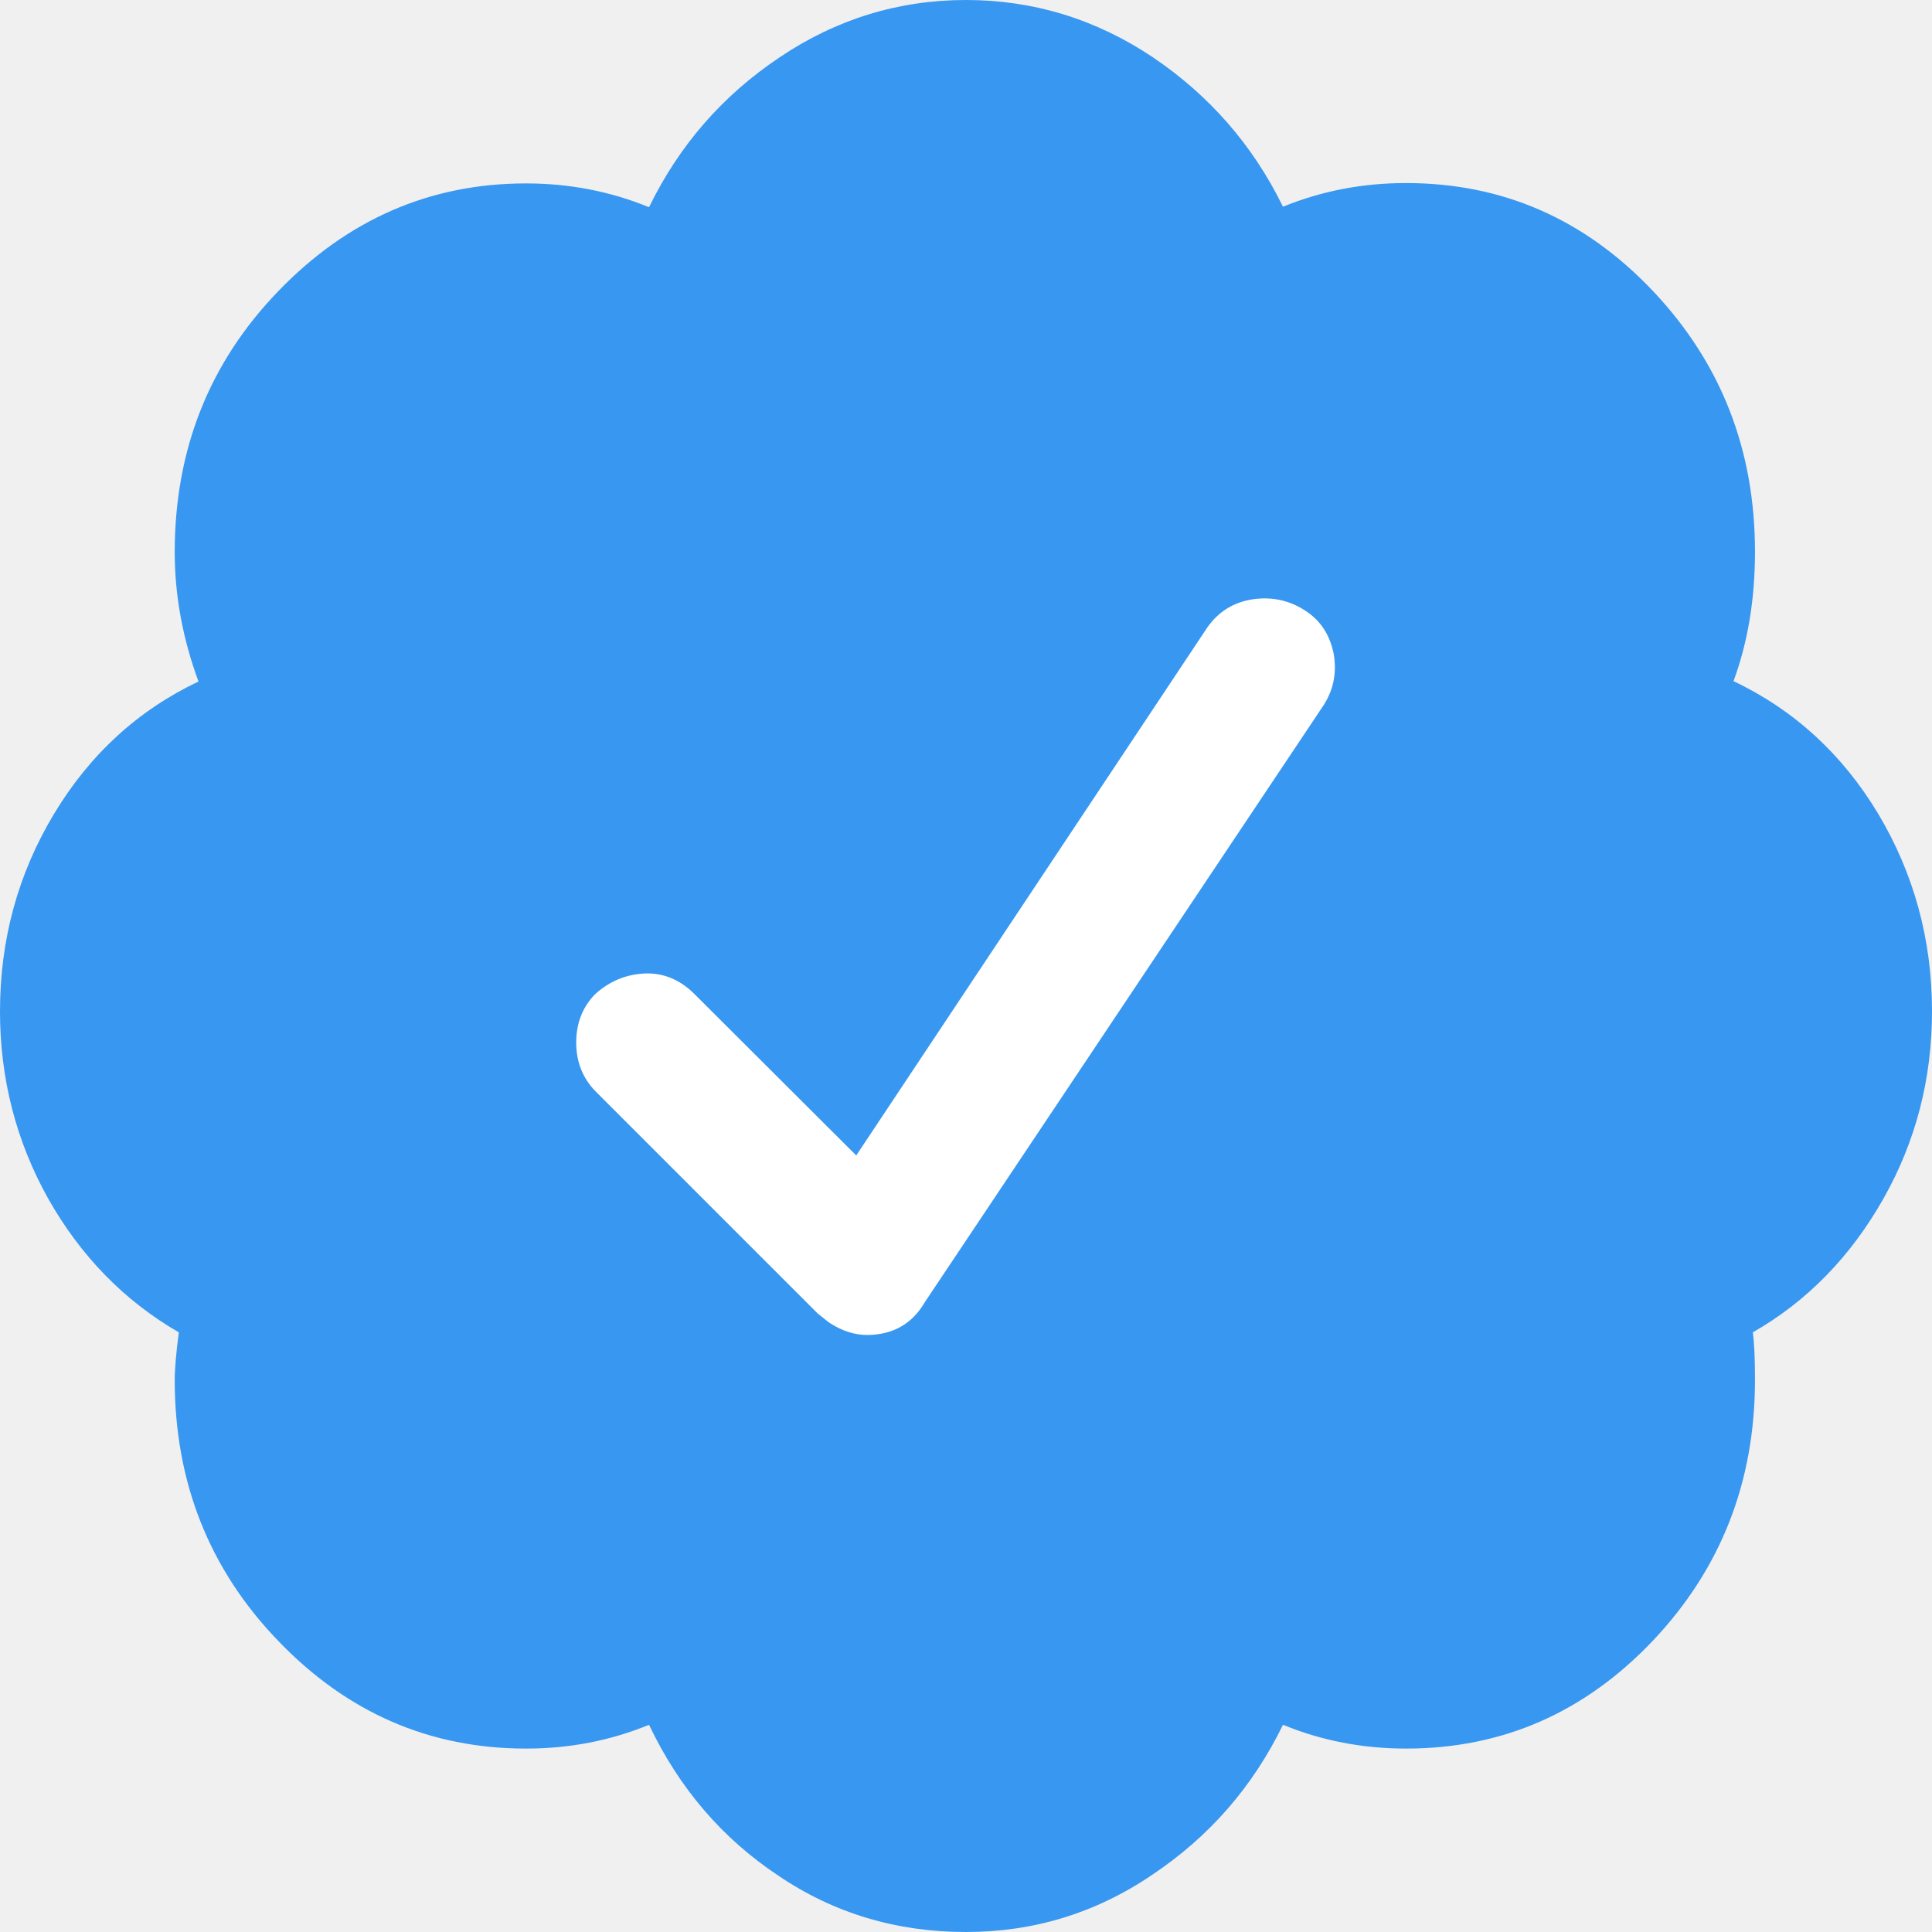
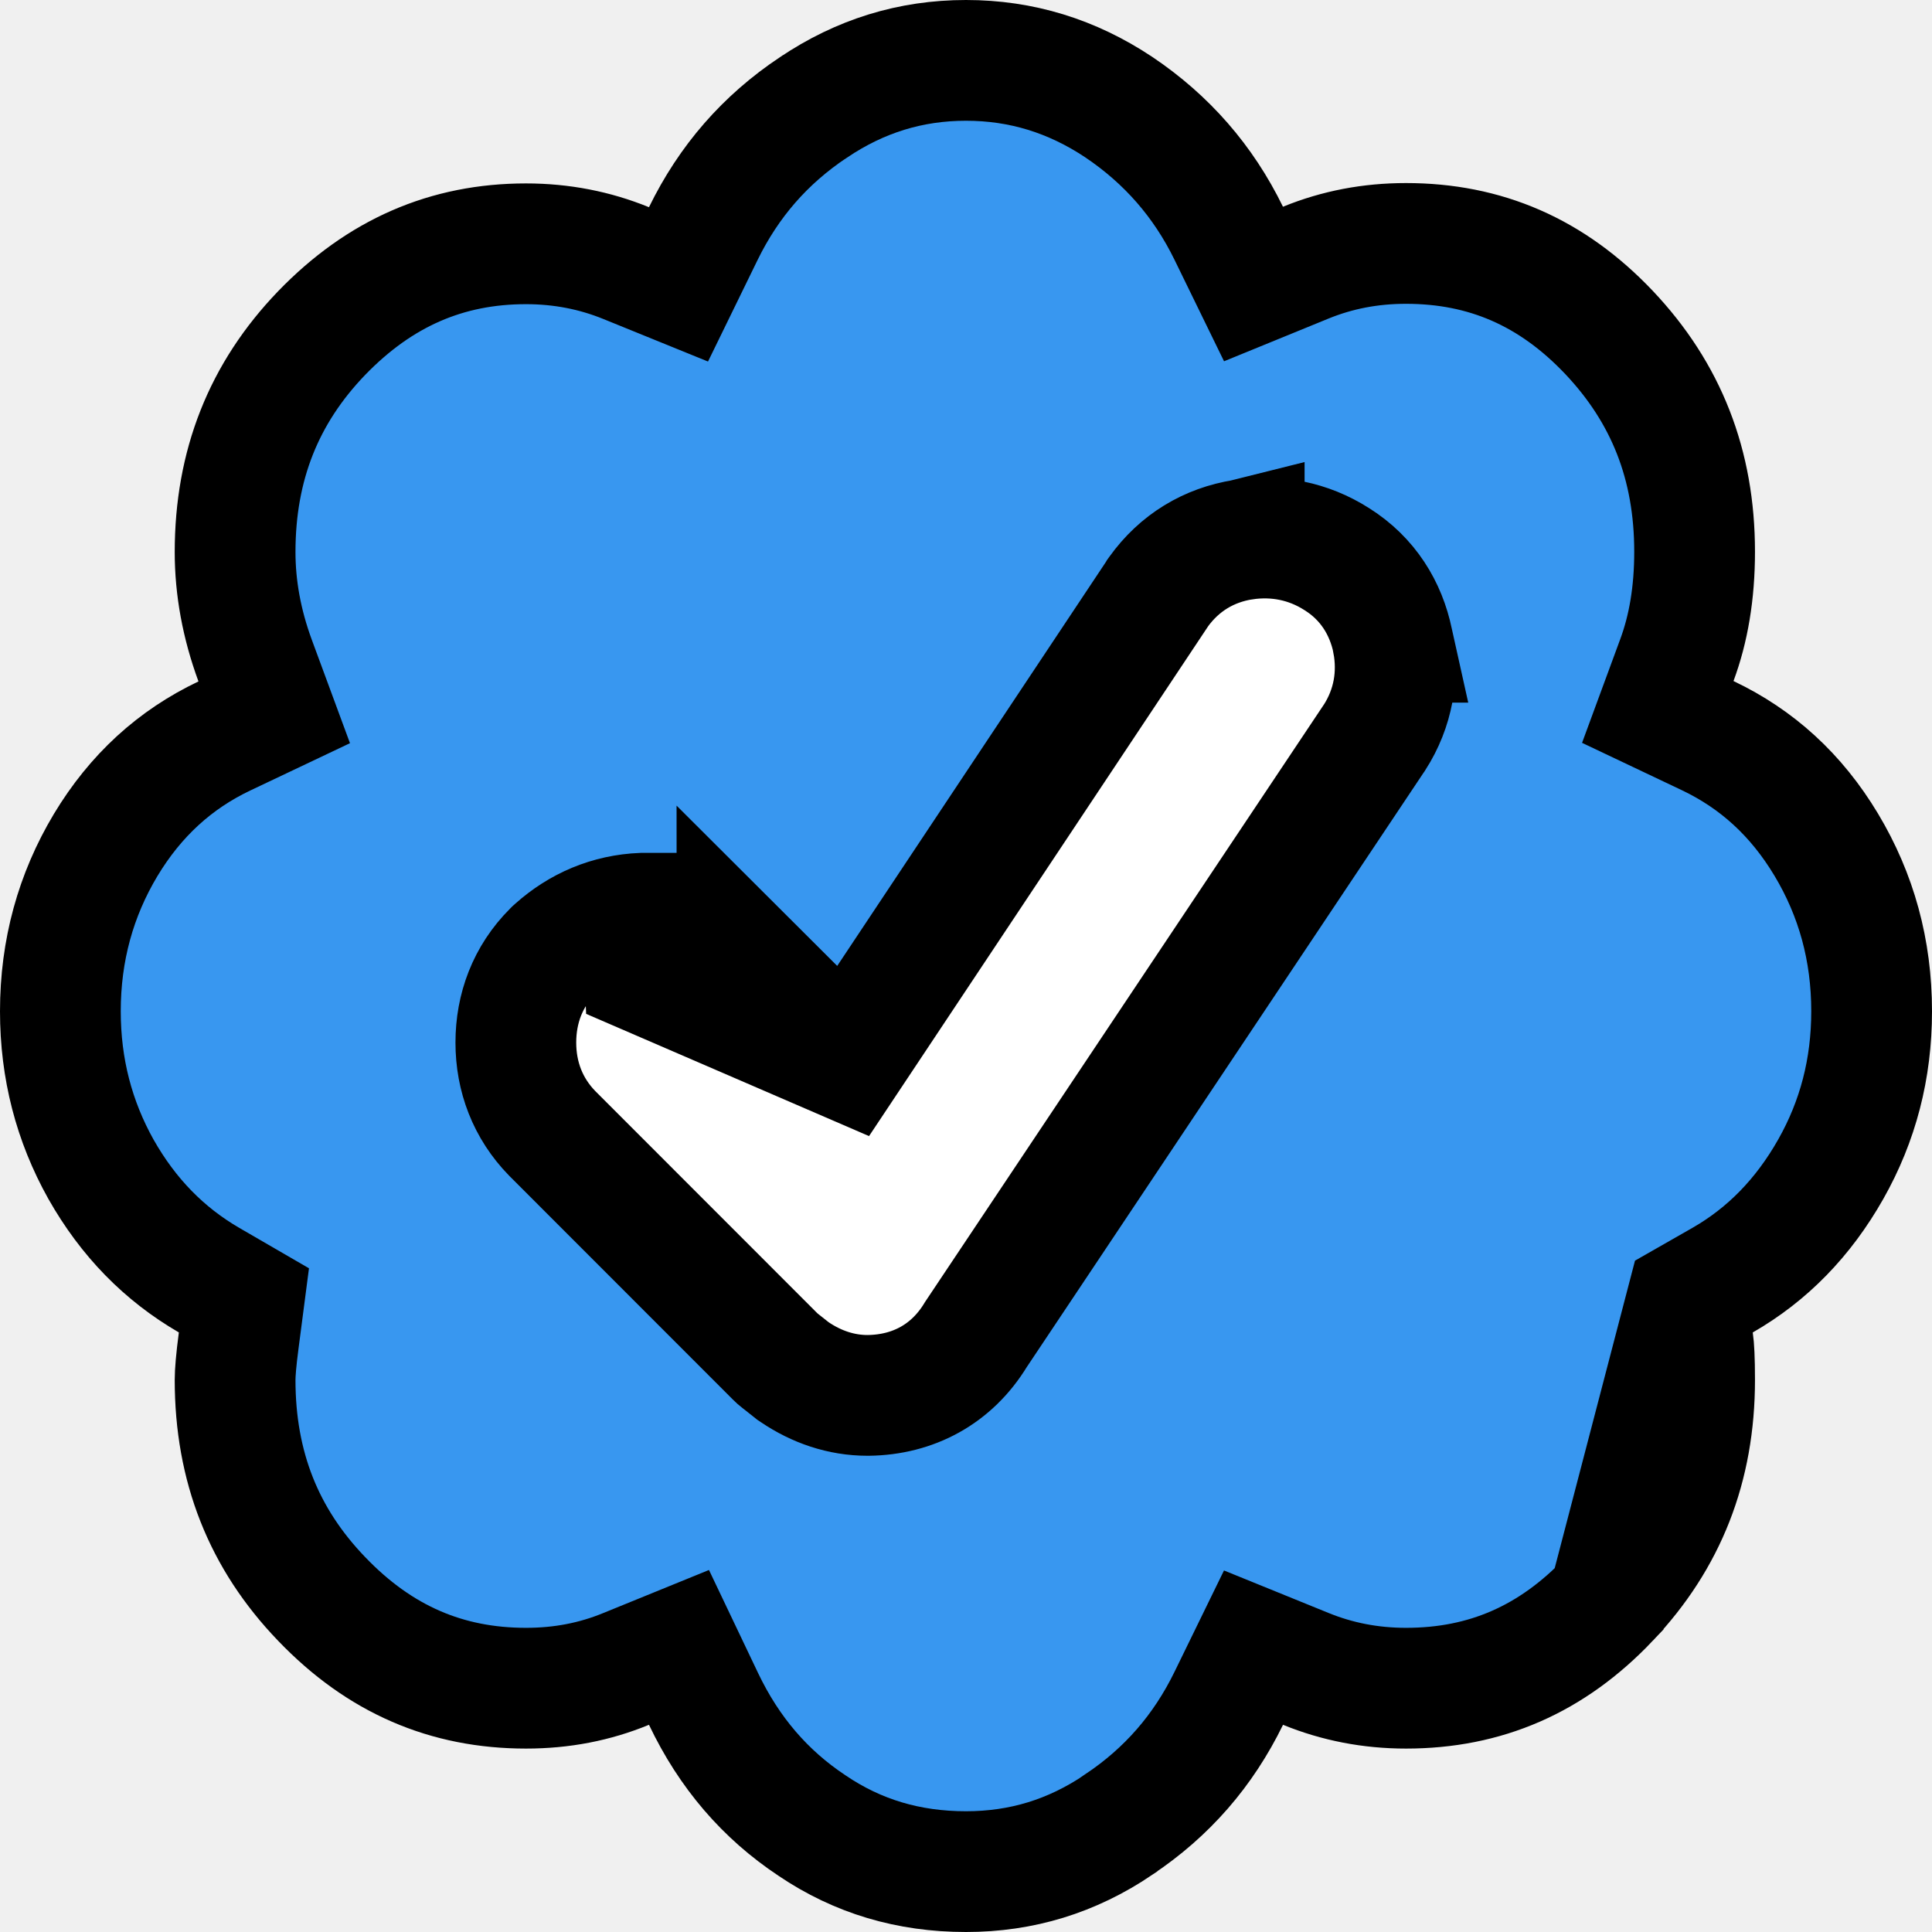
<svg xmlns="http://www.w3.org/2000/svg" width="16" height="16" viewBox="0 0 16 16" fill="none">
-   <rect x="4" y="3" width="8" height="10" fill="white" />
-   <path d="M16 8.375C16 8.934 15.866 9.453 15.597 9.928C15.328 10.403 14.969 10.775 14.516 11.034C14.528 11.119 14.534 11.25 14.534 11.428C14.534 12.275 14.25 12.994 13.688 13.588C13.122 14.184 12.441 14.481 11.644 14.481C11.287 14.481 10.947 14.416 10.625 14.284C10.375 14.797 10.016 15.209 9.544 15.525C9.075 15.844 8.559 16 8 16C7.428 16 6.909 15.847 6.447 15.534C5.981 15.225 5.625 14.809 5.375 14.284C5.053 14.416 4.716 14.481 4.356 14.481C3.559 14.481 2.875 14.184 2.303 13.588C1.731 12.994 1.447 12.272 1.447 11.428C1.447 11.334 1.459 11.203 1.481 11.034C1.028 10.772 0.669 10.403 0.4 9.928C0.134 9.453 0 8.934 0 8.375C0 7.781 0.15 7.234 0.447 6.741C0.744 6.247 1.144 5.881 1.644 5.644C1.512 5.287 1.447 4.928 1.447 4.572C1.447 3.728 1.731 3.006 2.303 2.413C2.875 1.819 3.559 1.519 4.356 1.519C4.713 1.519 5.053 1.584 5.375 1.716C5.625 1.203 5.984 0.791 6.456 0.475C6.925 0.159 7.441 0 8 0C8.559 0 9.075 0.159 9.544 0.472C10.012 0.787 10.375 1.2 10.625 1.712C10.947 1.581 11.284 1.516 11.644 1.516C12.441 1.516 13.122 1.812 13.688 2.409C14.253 3.006 14.534 3.725 14.534 4.569C14.534 4.963 14.475 5.319 14.356 5.641C14.856 5.878 15.256 6.244 15.553 6.737C15.85 7.234 16 7.781 16 8.375ZM7.659 10.784L10.963 5.838C11.047 5.706 11.072 5.562 11.044 5.409C11.012 5.256 10.934 5.134 10.803 5.053C10.672 4.969 10.528 4.941 10.375 4.963C10.219 4.987 10.094 5.062 10 5.194L7.091 9.569L5.75 8.231C5.631 8.113 5.494 8.056 5.341 8.062C5.184 8.069 5.05 8.125 4.931 8.231C4.825 8.338 4.772 8.472 4.772 8.634C4.772 8.794 4.825 8.928 4.931 9.037L6.772 10.878L6.862 10.95C6.969 11.022 7.078 11.056 7.184 11.056C7.394 11.053 7.553 10.966 7.659 10.784Z" fill="#3897F0" />
+   <g clip-path="url(#clip0_147_40)">
+     <path d="M12 3H4V13H12V3Z" fill="white" />
+     <path d="M13.971 10.77L14.267 10.601C14.636 10.389 14.934 10.085 15.162 9.682C15.387 9.284 15.5 8.851 15.5 8.375C15.5 7.87 15.374 7.412 15.124 6.995C14.876 6.582 14.55 6.286 14.142 6.092L13.729 5.896L13.887 5.467C13.983 5.208 14.034 4.912 14.034 4.569C14.034 3.849 13.799 3.254 13.325 2.753C12.851 2.253 12.299 2.016 11.644 2.016C11.348 2.016 11.074 2.069 10.814 2.175L10.381 2.352L10.176 1.932C9.965 1.5 9.662 1.154 9.265 0.887C8.877 0.629 8.458 0.5 8 0.5C7.542 0.5 7.123 0.629 6.736 0.89L6.734 0.891C6.336 1.157 6.036 1.501 5.824 1.935L5.619 2.355L5.186 2.179C4.926 2.073 4.65 2.019 4.356 2.019C3.702 2.019 3.146 2.259 2.663 2.759C2.184 3.257 1.947 3.853 1.947 4.572C1.947 4.866 2.001 5.167 2.113 5.471L2.271 5.899L1.858 6.095C1.45 6.289 1.123 6.586 0.875 6.998C0.627 7.412 0.5 7.87 0.5 8.375C0.5 8.85 0.613 9.284 0.836 9.683C1.063 10.084 1.36 10.386 1.732 10.602L2.02 10.769L1.977 11.099C1.955 11.265 1.947 11.369 1.947 11.428C1.947 12.147 2.184 12.743 2.663 13.241L2.664 13.242C3.145 13.744 3.701 13.981 4.356 13.981C4.653 13.981 4.926 13.928 5.186 13.821L5.623 13.643L5.826 14.069C6.039 14.516 6.337 14.861 6.724 15.118L6.727 15.12C7.103 15.374 7.523 15.5 8 15.5C8.46 15.5 8.877 15.373 9.263 15.112L9.266 15.109L9.266 15.109C9.664 14.843 9.964 14.499 10.176 14.065L10.381 13.645L10.814 13.821C11.074 13.927 11.35 13.981 11.644 13.981C12.299 13.981 12.851 13.744 13.325 13.244L13.971 10.77ZM13.971 10.77L14.021 11.108M13.971 10.77L14.021 11.108M14.021 11.108C14.028 11.154 14.034 11.254 14.034 11.428M14.021 11.108L14.034 11.428M7.012 8.784L9.584 4.917L9.588 4.91L9.593 4.903C9.767 4.66 10.011 4.514 10.296 4.469L10.304 4.467L10.304 4.468C10.568 4.43 10.833 4.479 11.07 4.63C11.329 4.792 11.478 5.038 11.534 5.31L11.536 5.319L11.535 5.319C11.585 5.589 11.54 5.863 11.383 6.108L11.378 6.115L11.378 6.115L8.082 11.052C7.882 11.382 7.561 11.551 7.192 11.556L7.184 11.556V11.556C6.966 11.556 6.761 11.485 6.582 11.364L6.567 11.354L6.552 11.342L6.461 11.27L6.439 11.252L6.418 11.232L4.578 9.391L4.573 9.386L4.573 9.386C4.371 9.179 4.272 8.917 4.272 8.634C4.272 8.351 4.37 8.086 4.578 7.878L4.588 7.868L4.598 7.859C4.799 7.679 5.043 7.574 5.32 7.563C5.32 7.563 5.321 7.563 5.321 7.563L5.341 8.062L7.012 8.784ZM7.012 8.784L6.104 7.878C6.103 7.878 6.103 7.878 6.103 7.877L7.012 8.784ZM14.034 11.428C14.034 12.15 13.797 12.745 13.325 13.244L14.034 11.428Z" fill="#3897F0" stroke="black" />
+   </g>
+   <defs>
+     <clipPath id="clip0_147_40">
+       <rect width="16" height="16" fill="white" />
+     </clipPath>
+   </defs>
</svg>
